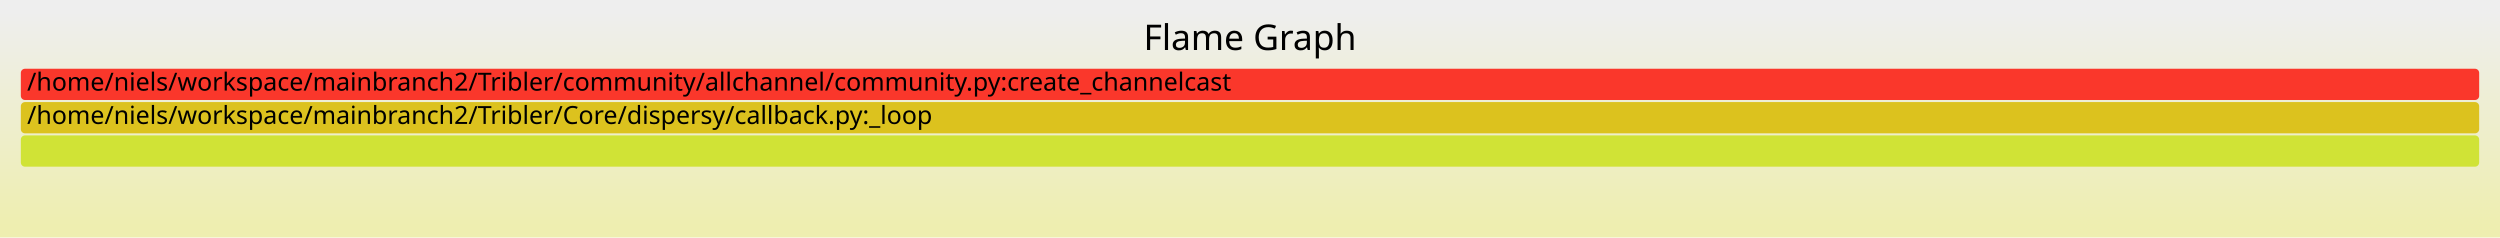
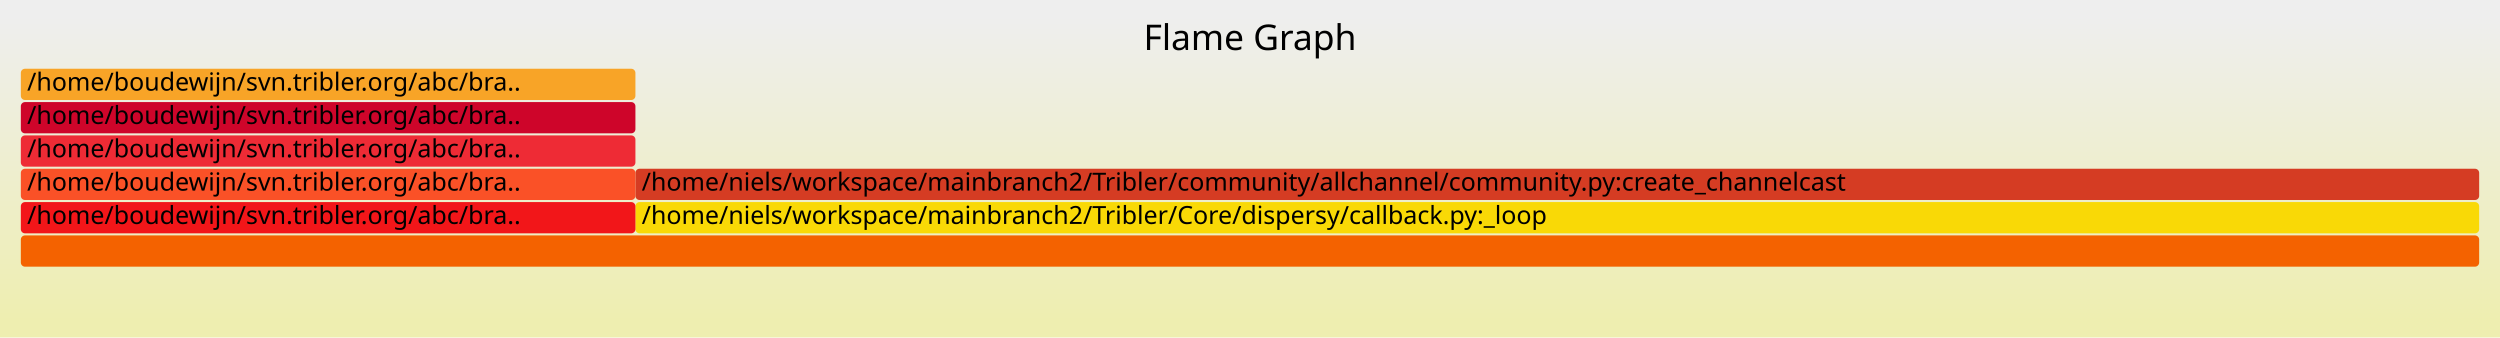
- <svg xmlns="http://www.w3.org/2000/svg" version="1.1" width="1200" height="114" viewBox="0 0 1200 114">
+ <svg xmlns="http://www.w3.org/2000/svg" version="1.1" width="1200" height="162" viewBox="0 0 1200 162">
  <defs>
    <linearGradient id="background" y1="0" y2="1" x1="0" x2="0">
      <stop stop-color="#eeeeee" offset="5%" />
      <stop stop-color="#eeeeb0" offset="95%" />
    </linearGradient>
  </defs>
  <style type="text/css">
	.func_g:hover { stroke:black; stroke-width:0.5; }
</style>
-   <rect x="0.0" y="0" width="1200.0" height="114.0" fill="url(#background)" />
+   <rect x="0.0" y="0" width="1200.0" height="162.0" fill="url(#background)" />
  <text text-anchor="middle" x="600" y="24" font-size="17" font-family="Verdana" fill="rgb(0,0,0)">Flame Graph</text>
-   <text text-anchor="" x="10" y="97" font-size="12" font-family="Verdana" fill="rgb(0,0,0)" id="details"> </text>
+   <text text-anchor="" x="10" y="145" font-size="12" font-family="Verdana" fill="rgb(0,0,0)" id="details"> </text>
+   <g id=";/home/niels/workspace/mainbranch2/Tribler/Core/dispersy/callback.py:_loop;" class="func_g">
+     <rect x="305.0" y="97" width="885.0" height="15.0" fill="rgb(249,217,6)" rx="2" ry="2" />
+     <text text-anchor="" x="308" y="107.5" font-size="12" font-family="Verdana" fill="rgb(0,0,0)">/home/niels/workspace/mainbranch2/Tribler/Core/dispersy/callback.py:_loop</text>
+   </g>
+   <g id=";/home/boudewijn/svn.tribler.org/abc/branches/mainbranch/Tribler/Core/dispersy/callback.py:_loop;" class="func_g">
+     <rect x="10.0" y="97" width="295.0" height="15.0" fill="rgb(242,22,25)" rx="2" ry="2" />
+     <text text-anchor="" x="13" y="107.5" font-size="12" font-family="Verdana" fill="rgb(0,0,0)">/home/boudewijn/svn.tribler.org/abc/bra..</text>
+   </g>
  <g id=";/home/niels/workspace/mainbranch2/Tribler/community/allchannel/community.py:create_channelcast;/home/niels/workspace/mainbranch2/Tribler/Core/dispersy/callback.py:_loop;" class="func_g">
-     <rect x="10.0" y="33" width="1180.0" height="15.0" fill="rgb(250,55,43)" rx="2" ry="2" />
-     <text text-anchor="" x="13" y="43.5" font-size="12" font-family="Verdana" fill="rgb(0,0,0)">/home/niels/workspace/mainbranch2/Tribler/community/allchannel/community.py:create_channelcast</text>
+     <rect x="305.0" y="81" width="885.0" height="15.0" fill="rgb(213,60,35)" rx="2" ry="2" />
+     <text text-anchor="" x="308" y="91.5" font-size="12" font-family="Verdana" fill="rgb(0,0,0)">/home/niels/workspace/mainbranch2/Tribler/community/allchannel/community.py:create_channelcast</text>
  </g>
-   <g id=";/home/niels/workspace/mainbranch2/Tribler/Core/dispersy/callback.py:_loop;" class="func_g">
-     <rect x="10.0" y="49" width="1180.0" height="15.0" fill="rgb(220,194,30)" rx="2" ry="2" />
-     <text text-anchor="" x="13" y="59.5" font-size="12" font-family="Verdana" fill="rgb(0,0,0)">/home/niels/workspace/mainbranch2/Tribler/Core/dispersy/callback.py:_loop</text>
+   <g id=";/home/boudewijn/svn.tribler.org/abc/branches/mainbranch/Tribler/Core/APIImplementation/LaunchManyCore.py:load_communities;/home/boudewijn/svn.tribler.org/abc/branches/mainbranch/Tribler/Core/dispersy/callback.py:_loop;" class="func_g">
+     <rect x="10.0" y="81" width="295.0" height="15.0" fill="rgb(250,81,39)" rx="2" ry="2" />
+     <text text-anchor="" x="13" y="91.5" font-size="12" font-family="Verdana" fill="rgb(0,0,0)">/home/boudewijn/svn.tribler.org/abc/bra..</text>
+   </g>
+   <g id=";/home/boudewijn/svn.tribler.org/abc/branches/mainbranch/Tribler/Core/dispersy/dispersy.py:attach_community;/home/boudewijn/svn.tribler.org/abc/branches/mainbranch/Tribler/Core/dispersy/community.py:load_community;/home/boudewijn/svn.tribler.org/abc/branches/mainbranch/Tribler/community/allchannel/community.py:load_community;/home/boudewijn/svn.tribler.org/abc/branches/mainbranch/Tribler/Core/APIImplementation/LaunchManyCore.py:load_communities;/home/boudewijn/svn.tribler.org/abc/branches/mainbranch/Tribler/Core/dispersy/callback.py:_loop;" class="func_g">
+     <rect x="10.0" y="33" width="295.0" height="15.0" fill="rgb(248,164,39)" rx="2" ry="2" />
+     <text text-anchor="" x="13" y="43.5" font-size="12" font-family="Verdana" fill="rgb(0,0,0)">/home/boudewijn/svn.tribler.org/abc/bra..</text>
+   </g>
+   <g id=";/home/boudewijn/svn.tribler.org/abc/branches/mainbranch/Tribler/Core/dispersy/community.py:load_community;/home/boudewijn/svn.tribler.org/abc/branches/mainbranch/Tribler/community/allchannel/community.py:load_community;/home/boudewijn/svn.tribler.org/abc/branches/mainbranch/Tribler/Core/APIImplementation/LaunchManyCore.py:load_communities;/home/boudewijn/svn.tribler.org/abc/branches/mainbranch/Tribler/Core/dispersy/callback.py:_loop;" class="func_g">
+     <rect x="10.0" y="49" width="295.0" height="15.0" fill="rgb(206,5,42)" rx="2" ry="2" />
+     <text text-anchor="" x="13" y="59.5" font-size="12" font-family="Verdana" fill="rgb(0,0,0)">/home/boudewijn/svn.tribler.org/abc/bra..</text>
  </g>
  <g id=";" class="func_g">
-     <rect x="10.0" y="65" width="1180.0" height="15.0" fill="rgb(208,227,54)" rx="2" ry="2" />
-     <text text-anchor="" x="13" y="75.5" font-size="12" font-family="Verdana" fill="rgb(0,0,0)" />
+     <rect x="10.0" y="113" width="1180.0" height="15.0" fill="rgb(244,98,0)" rx="2" ry="2" />
+     <text text-anchor="" x="13" y="123.5" font-size="12" font-family="Verdana" fill="rgb(0,0,0)" />
+   </g>
+   <g id=";/home/boudewijn/svn.tribler.org/abc/branches/mainbranch/Tribler/community/allchannel/community.py:load_community;/home/boudewijn/svn.tribler.org/abc/branches/mainbranch/Tribler/Core/APIImplementation/LaunchManyCore.py:load_communities;/home/boudewijn/svn.tribler.org/abc/branches/mainbranch/Tribler/Core/dispersy/callback.py:_loop;" class="func_g">
+     <rect x="10.0" y="65" width="295.0" height="15.0" fill="rgb(238,43,53)" rx="2" ry="2" />
+     <text text-anchor="" x="13" y="75.5" font-size="12" font-family="Verdana" fill="rgb(0,0,0)">/home/boudewijn/svn.tribler.org/abc/bra..</text>
  </g>
</svg>
